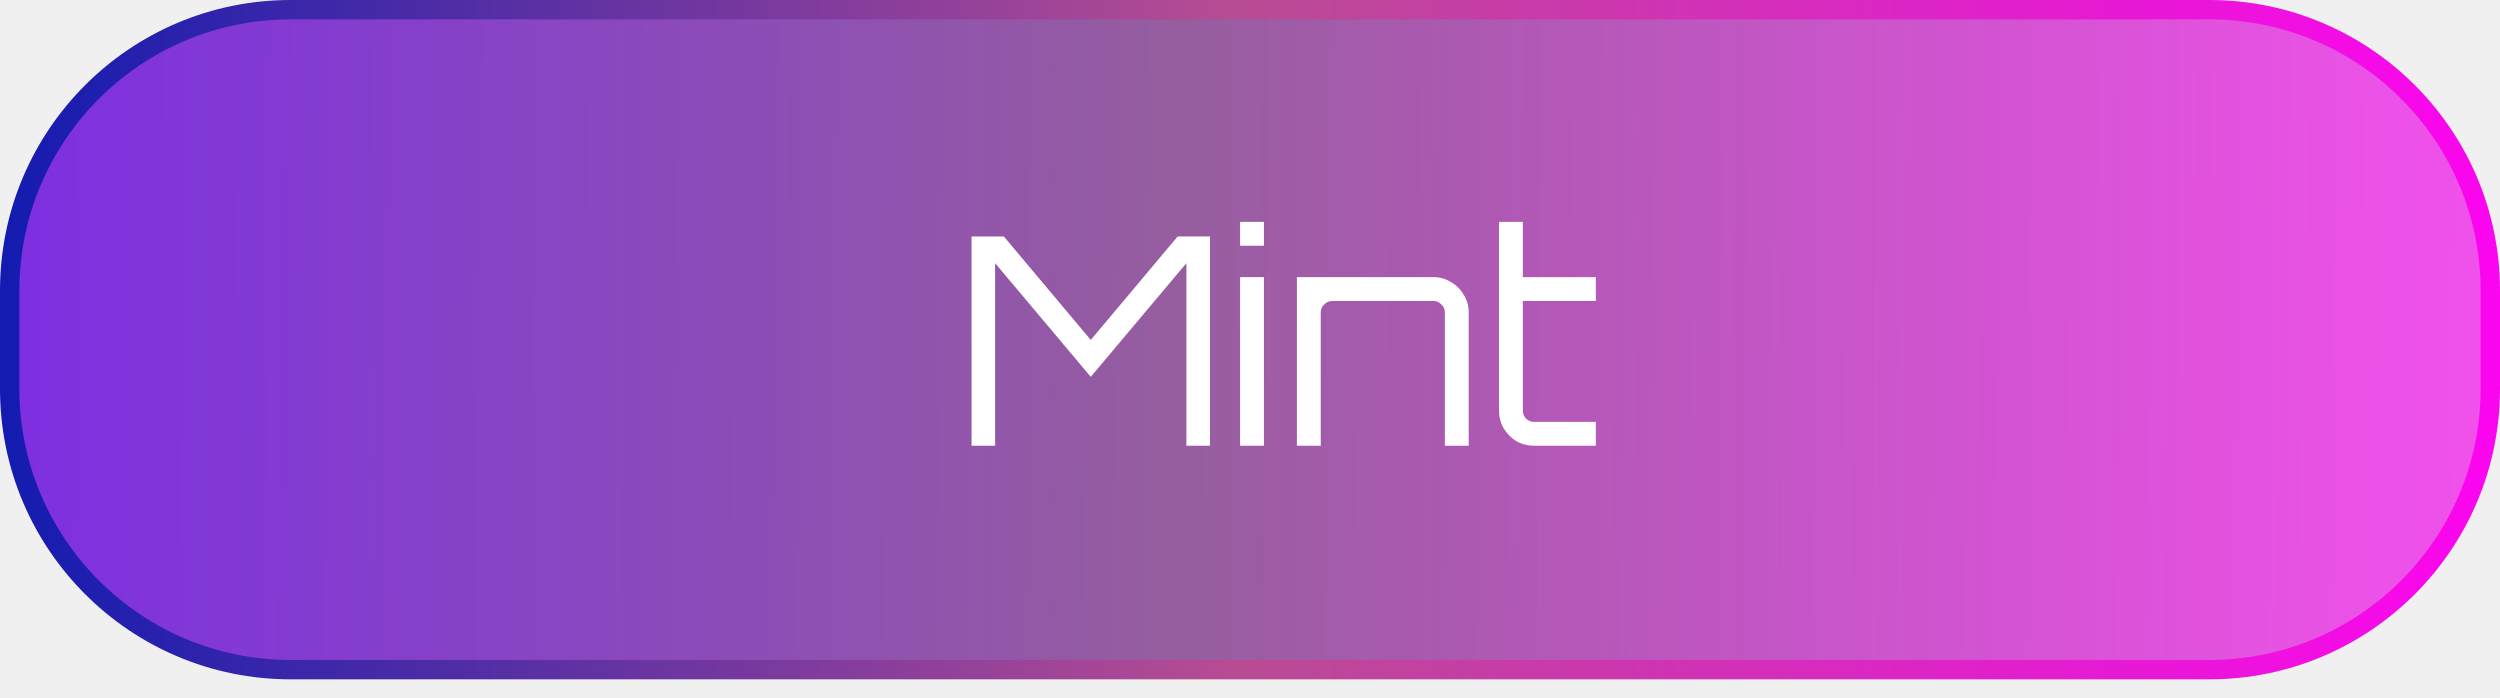
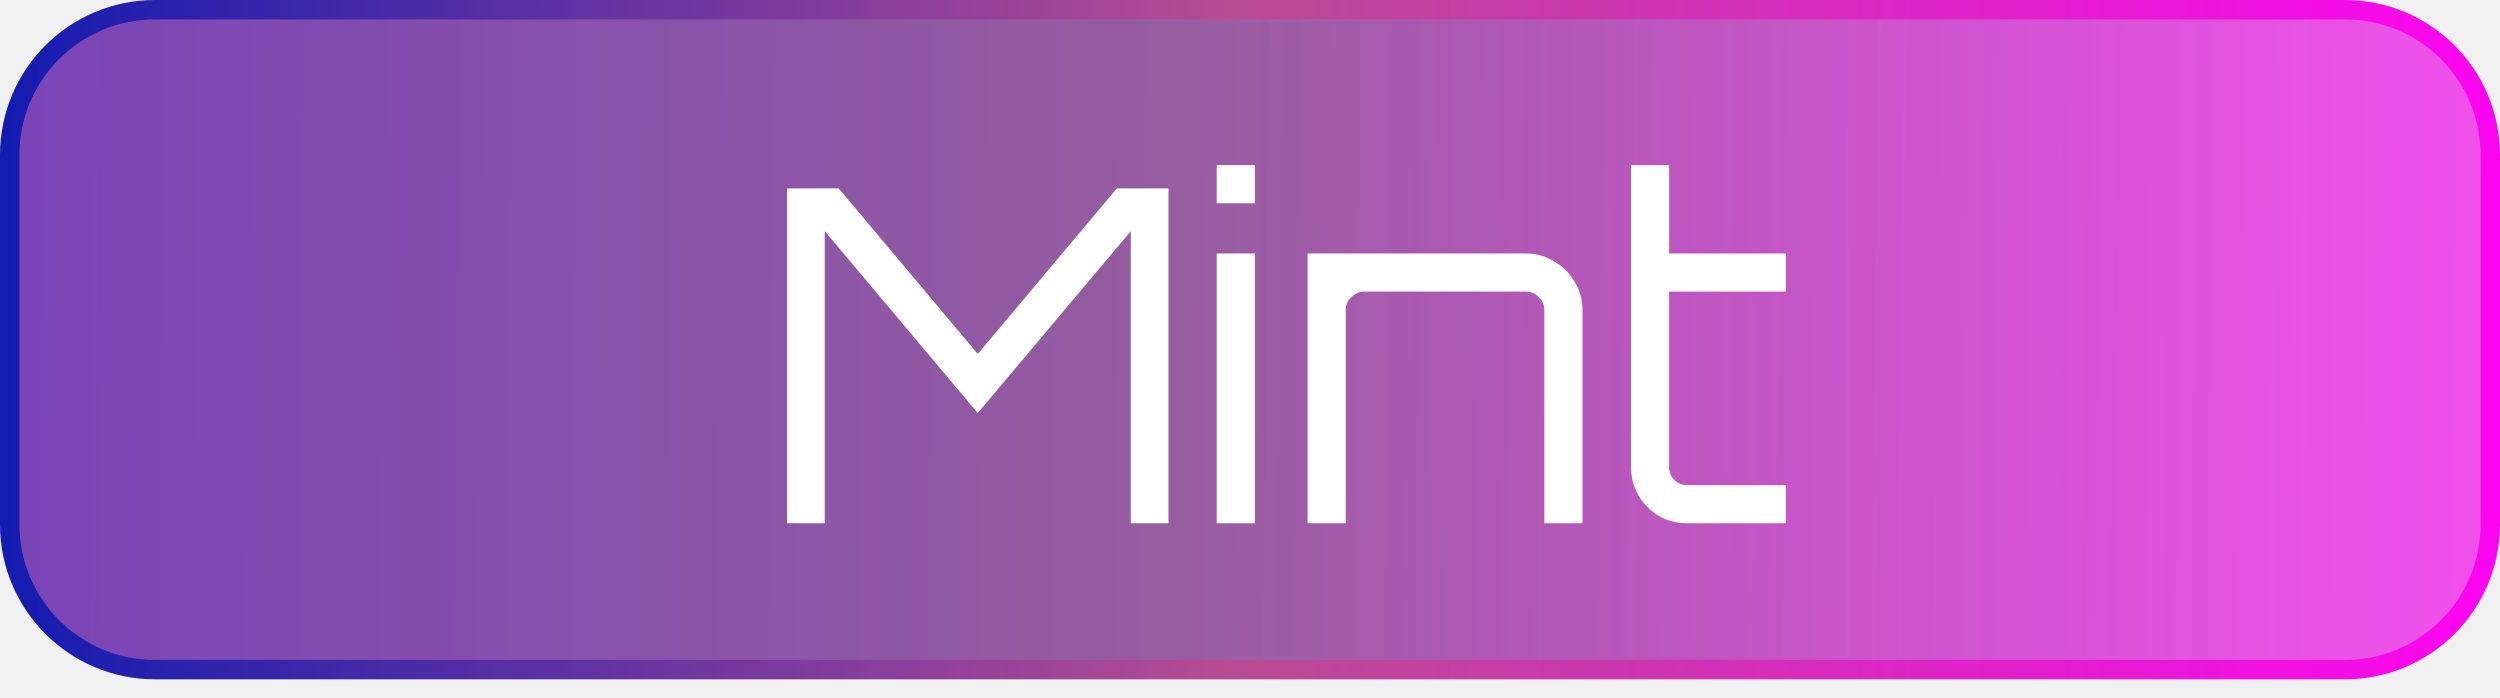
<svg xmlns="http://www.w3.org/2000/svg" width="129" height="36" viewBox="0 0 129 36" fill="none">
-   <rect x="0.5" y="0.5" width="128" height="34.054" rx="14.5" fill="url(#paint0_linear_3630_219281)" stroke="url(#paint1_linear_3630_219281)" />
-   <path d="M50.133 23V12.2H51.798L56.283 17.54L60.769 12.2H62.434V23H61.218V13.58L56.283 19.445L51.349 13.58V23H50.133ZM63.989 23V14.3H65.219V23H63.989ZM63.989 12.68V11.45H65.219V12.68H63.989ZM66.92 23V14.3H73.97C74.3 14.3 74.6 14.385 74.87 14.555C75.15 14.715 75.37 14.935 75.53 15.215C75.7 15.485 75.785 15.785 75.785 16.115V23H74.555V16.115C74.555 15.955 74.495 15.82 74.375 15.71C74.265 15.59 74.13 15.53 73.97 15.53H68.75C68.59 15.53 68.45 15.59 68.33 15.71C68.21 15.82 68.15 15.955 68.15 16.115V23H66.92ZM79.164 23C78.824 23 78.514 22.92 78.234 22.76C77.964 22.59 77.749 22.37 77.589 22.1C77.429 21.82 77.349 21.515 77.349 21.185V11.45H78.579V14.3H82.344V15.53H78.579V21.185C78.579 21.345 78.634 21.485 78.744 21.605C78.864 21.715 79.004 21.77 79.164 21.77H82.344V23H79.164Z" fill="white" />
+   <rect x="0.5" y="0.5" width="128" height="34.054" rx="7.5" fill="url(#paint0_linear_4047_226744)" stroke="url(#paint1_linear_4047_226744)" />
+   <path d="M40.614 27V9.72H43.278L50.453 18.264L57.63 9.72H60.294V27H58.349V11.928L50.453 21.312L42.557 11.928V27H40.614ZM62.783 27V13.08H64.751V27H62.783ZM62.783 10.488V8.52H64.751V10.488H62.783ZM67.472 27V13.08H78.752C79.28 13.08 79.76 13.216 80.192 13.488C80.64 13.744 80.992 14.096 81.248 14.544C81.52 14.976 81.656 15.456 81.656 15.984V27H79.688V15.984C79.688 15.728 79.592 15.512 79.4 15.336C79.224 15.144 79.008 15.048 78.752 15.048H70.4C70.144 15.048 69.92 15.144 69.728 15.336C69.536 15.512 69.44 15.728 69.44 15.984V27H67.472ZM87.063 27C86.519 27 86.023 26.872 85.575 26.616C85.143 26.344 84.799 25.992 84.543 25.56C84.287 25.112 84.159 24.624 84.159 24.096V8.52H86.127V13.08H92.151V15.048H86.127V24.096C86.127 24.352 86.215 24.576 86.391 24.768C86.583 24.944 86.807 25.032 87.063 25.032H92.151V27H87.063Z" fill="white" />
  <defs>
-     <linearGradient id="paint0_linear_3630_219281" x1="-22.898" y1="16.199" x2="137.065" y2="17.683" gradientUnits="userSpaceOnUse">
-       <stop stop-color="#6400FF" stop-opacity="0.88" />
+     <linearGradient id="paint0_linear_4047_226744" x1="-22.898" y1="16.199" x2="137.065" y2="17.683" gradientUnits="userSpaceOnUse">
+       <stop stop-color="#5D21BA" stop-opacity="0.88" />
      <stop offset="0.524" stop-color="#874691" stop-opacity="0.86" />
      <stop offset="1" stop-color="#FF03F5" stop-opacity="0.67" />
    </linearGradient>
-     <linearGradient id="paint1_linear_3630_219281" x1="0" y1="17.527" x2="132.333" y2="17.527" gradientUnits="userSpaceOnUse">
+     <linearGradient id="paint1_linear_4047_226744" x1="0" y1="17.527" x2="132.333" y2="17.527" gradientUnits="userSpaceOnUse">
      <stop stop-color="#131BB0" />
      <stop offset="0.482" stop-color="#B84C93" />
      <stop offset="1" stop-color="#FF00F5" />
      <stop offset="1" stop-color="#DB34CA" />
    </linearGradient>
  </defs>
</svg>
